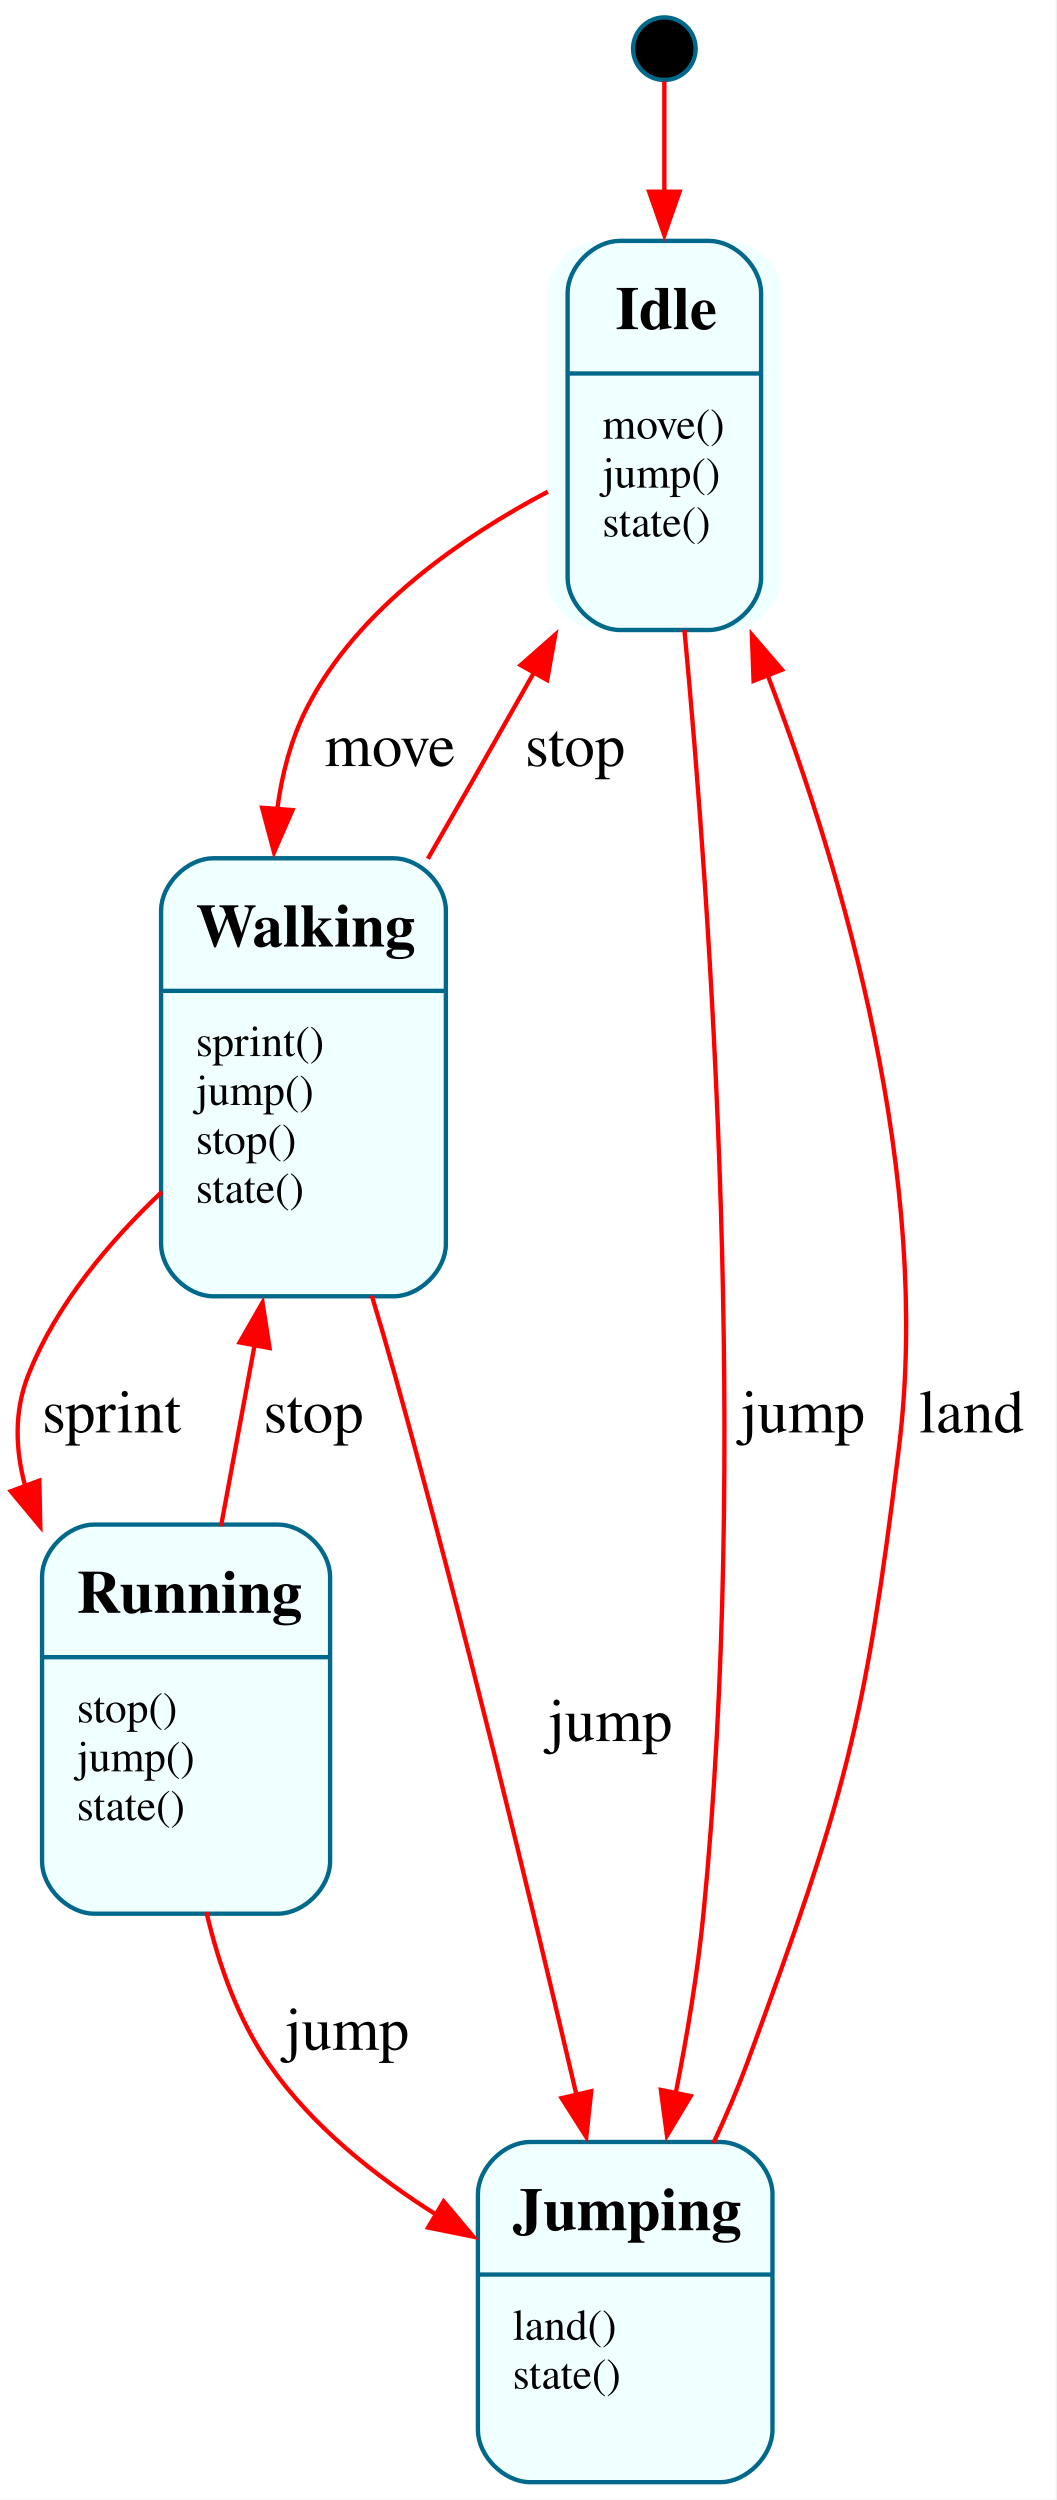
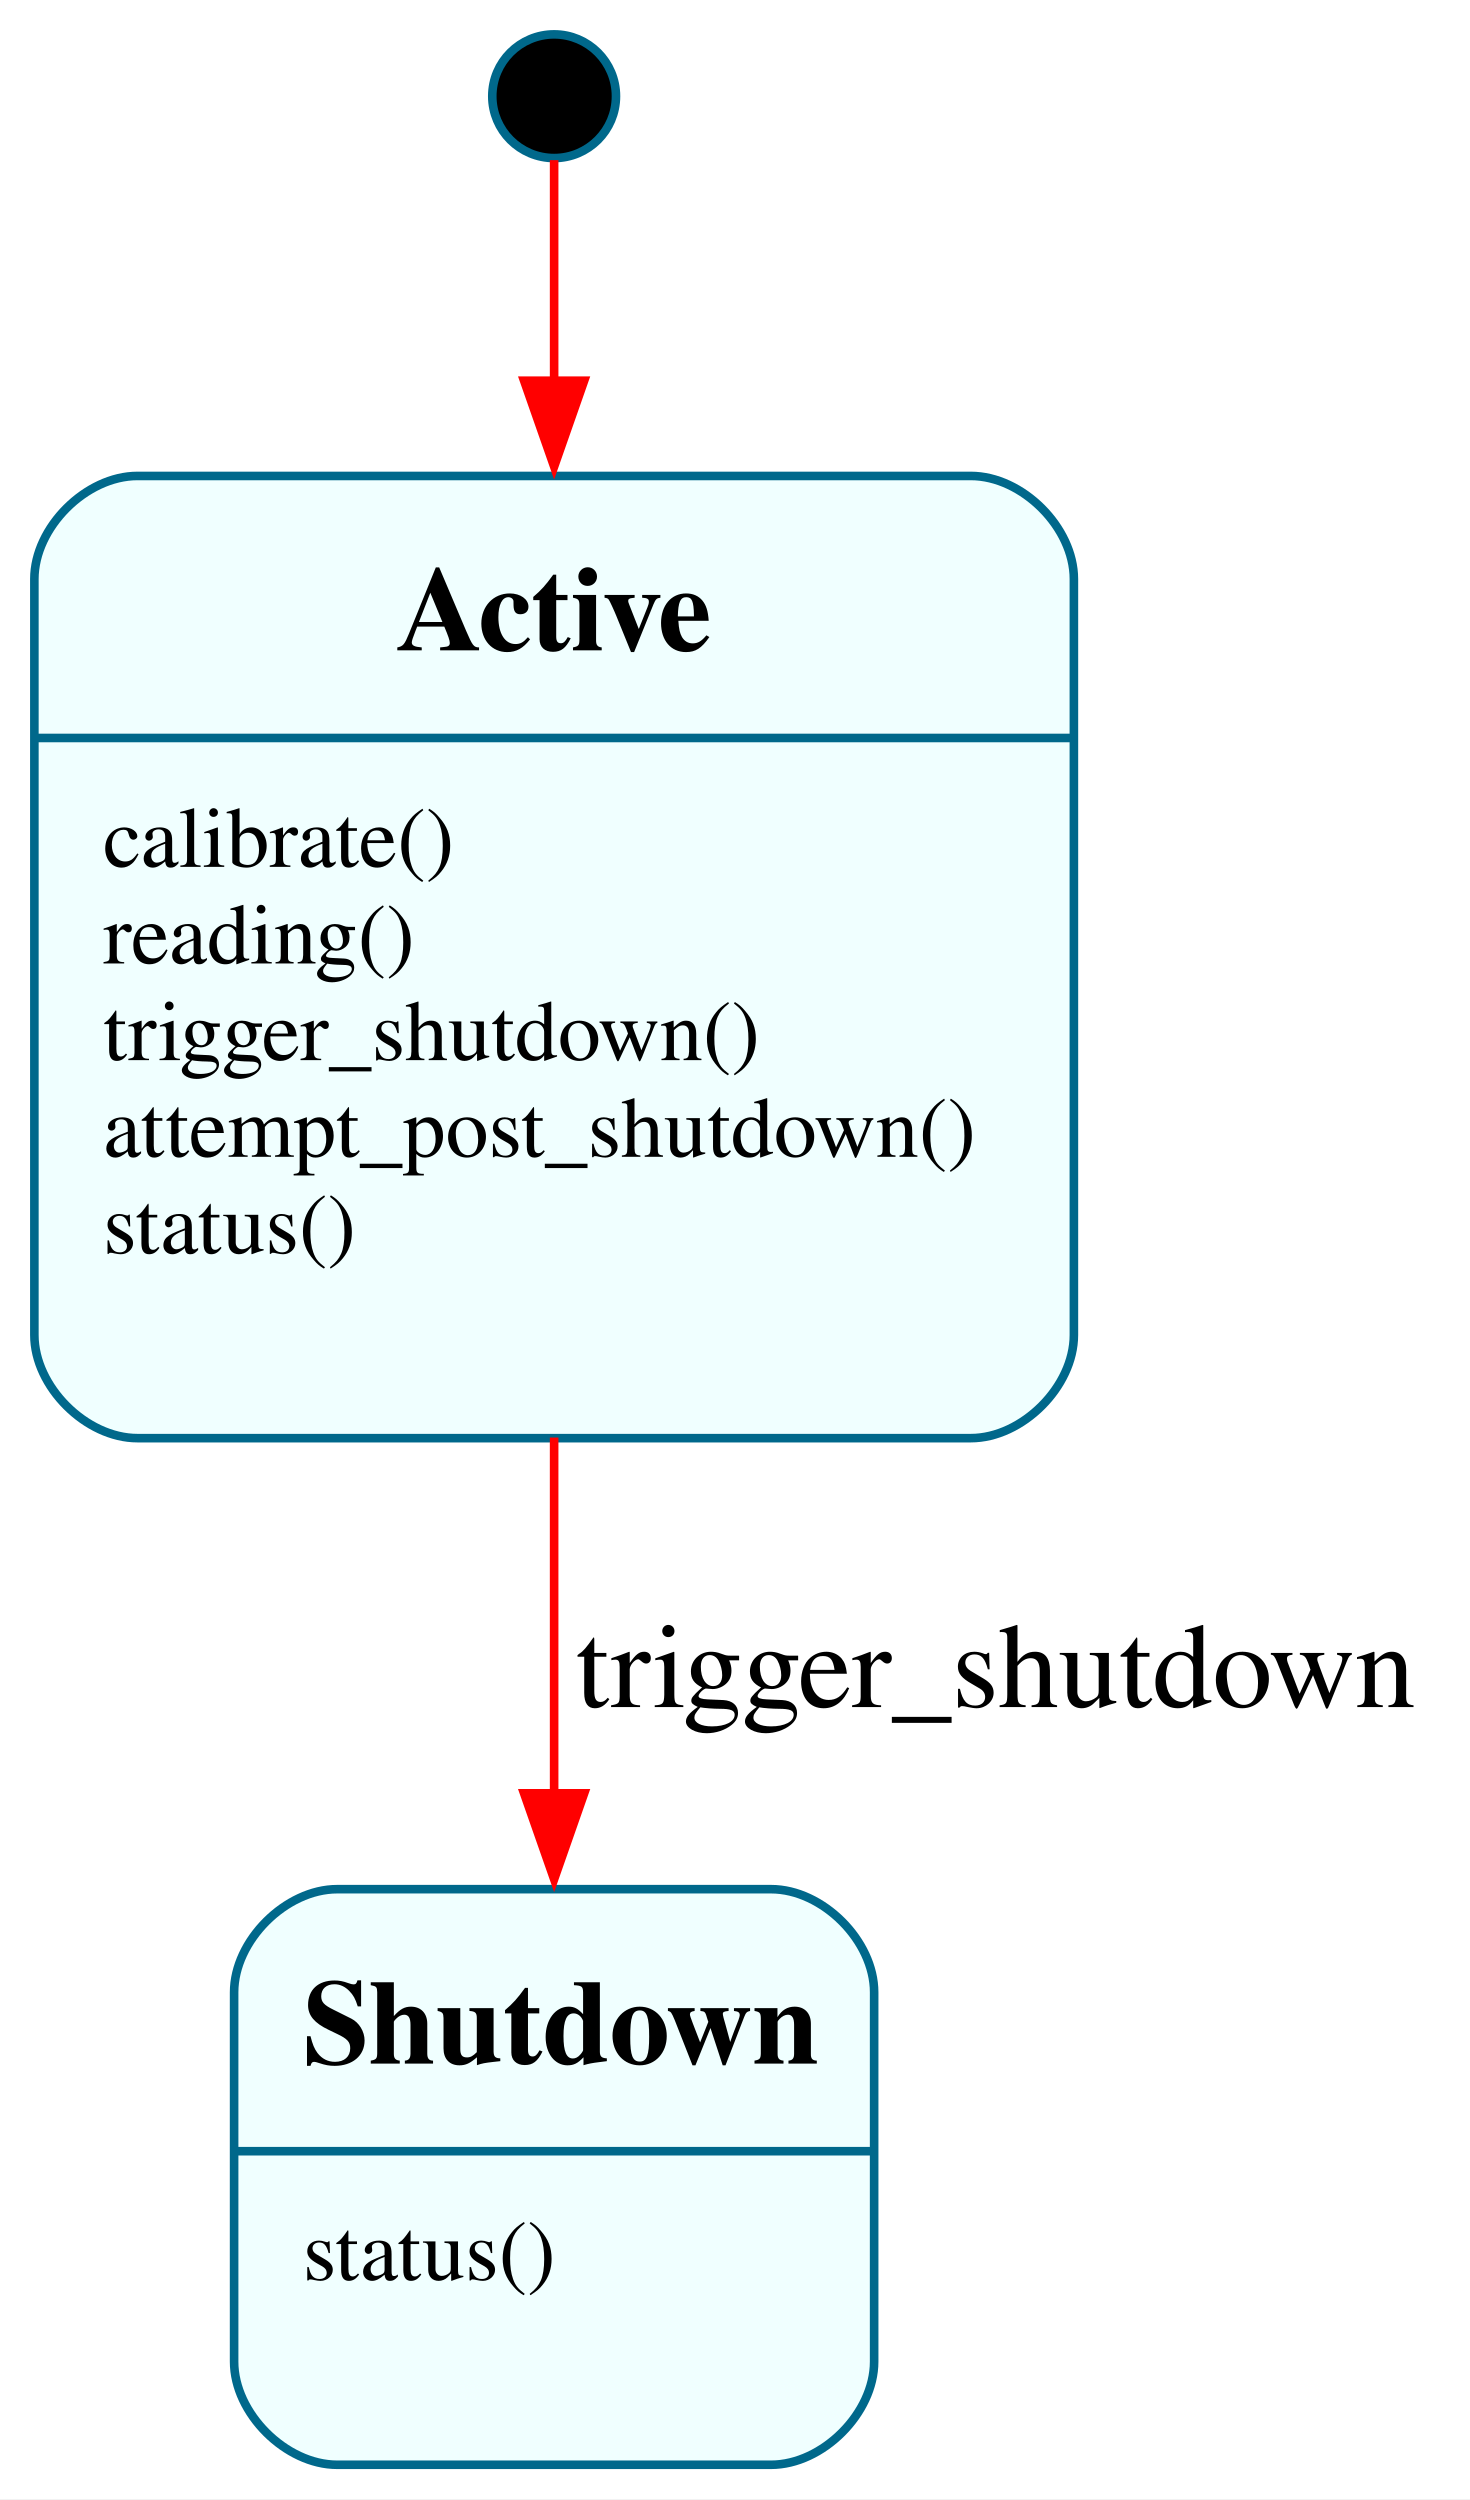
- <svg xmlns="http://www.w3.org/2000/svg" width="243pt" height="575pt" viewBox="0.00 0.00 243.00 575.00">
-   <g id="graph0" class="graph" transform="scale(1 1) rotate(0) translate(4 570.9)">
-     <polygon fill="white" stroke="none" points="-4,4 -4,-570.9 238.82,-570.9 238.82,4 -4,4" />
+ <svg xmlns="http://www.w3.org/2000/svg" width="171pt" height="291pt" viewBox="0.00 0.00 171.00 291.00">
+   <g id="graph0" class="graph" transform="scale(1 1) rotate(0) translate(4 286.9)">
+     <polygon fill="white" stroke="none" points="-4,4 -4,-286.9 167.25,-286.9 167.25,4 -4,4" />
    <g id="node1" class="node">
-       <ellipse fill="black" stroke="#00688b" cx="148.8" cy="-559.7" rx="7.2" ry="7.2" />
+       <ellipse fill="black" stroke="#00688b" cx="60.5" cy="-275.7" rx="7.2" ry="7.2" />
    </g>
    <g id="node2" class="node">
-       <path fill="azure" stroke="none" d="M163.8,-515.5C163.8,-515.5 133.8,-515.5 133.8,-515.5 127.8,-515.5 121.8,-509.5 121.8,-503.5 121.8,-503.5 121.8,-438 121.8,-438 121.8,-432 127.8,-426 133.8,-426 133.8,-426 163.8,-426 163.8,-426 169.8,-426 175.8,-432 175.8,-438 175.8,-438 175.8,-503.5 175.8,-503.5 175.8,-509.5 169.8,-515.5 163.8,-515.5" />
-       <text xml:space="preserve" text-anchor="start" x="137.55" y="-495.2" font-family="Times,serif" font-weight="bold" font-size="14.00">Idle</text>
-       <text xml:space="preserve" text-anchor="start" x="134.55" y="-470" font-family="Times,serif" font-size="10.00">move()</text>
-       <text xml:space="preserve" text-anchor="start" x="134.55" y="-458.75" font-family="Times,serif" font-size="10.00">jump()</text>
-       <text xml:space="preserve" text-anchor="start" x="134.55" y="-447.5" font-family="Times,serif" font-size="10.00">state()</text>
-       <text xml:space="preserve" text-anchor="start" x="135.3" y="-436.25" font-family="Times,serif" font-size="10.00">            </text>
-       <polygon fill="#00688b" stroke="#00688b" points="126.55,-485 126.55,-485 171.05,-485 171.05,-485 126.55,-485" />
-       <path fill="none" stroke="#00688b" d="M138.55,-426C138.55,-426 159.05,-426 159.05,-426 165.05,-426 171.05,-432 171.05,-438 171.05,-438 171.05,-503.5 171.05,-503.5 171.05,-509.5 165.05,-515.5 159.05,-515.5 159.05,-515.5 138.55,-515.5 138.55,-515.5 132.55,-515.5 126.55,-509.5 126.55,-503.5 126.55,-503.5 126.55,-438 126.55,-438 126.55,-432 132.55,-426 138.55,-426" />
+       <path fill="azure" stroke="none" d="M109,-231.5C109,-231.5 12,-231.5 12,-231.5 6,-231.5 0,-225.5 0,-219.5 0,-219.5 0,-131.5 0,-131.5 0,-125.5 6,-119.5 12,-119.5 12,-119.5 109,-119.5 109,-119.5 115,-119.5 121,-125.5 121,-131.5 121,-131.5 121,-219.5 121,-219.5 121,-225.5 115,-231.5 109,-231.5" />
+       <text xml:space="preserve" text-anchor="start" x="42.12" y="-211.2" font-family="Times,serif" font-weight="bold" font-size="14.00">Active</text>
+       <text xml:space="preserve" text-anchor="start" x="8" y="-186" font-family="Times,serif" font-size="10.00">calibrate()</text>
+       <text xml:space="preserve" text-anchor="start" x="8" y="-174.75" font-family="Times,serif" font-size="10.00">reading()</text>
+       <text xml:space="preserve" text-anchor="start" x="8" y="-163.5" font-family="Times,serif" font-size="10.00">trigger_shutdown()</text>
+       <text xml:space="preserve" text-anchor="start" x="8" y="-152.25" font-family="Times,serif" font-size="10.00">attempt_post_shutdown()</text>
+       <text xml:space="preserve" text-anchor="start" x="8" y="-141" font-family="Times,serif" font-size="10.00">status()</text>
+       <text xml:space="preserve" text-anchor="start" x="47" y="-129.75" font-family="Times,serif" font-size="10.00">            </text>
+       <polygon fill="#00688b" stroke="#00688b" points="0,-201 0,-201 121,-201 121,-201 0,-201" />
+       <path fill="none" stroke="#00688b" d="M12,-119.5C12,-119.5 109,-119.5 109,-119.5 115,-119.5 121,-125.5 121,-131.5 121,-131.5 121,-219.5 121,-219.5 121,-225.5 115,-231.5 109,-231.5 109,-231.5 12,-231.5 12,-231.5 6,-231.5 0,-225.5 0,-219.5 0,-219.5 0,-131.5 0,-131.5 0,-125.5 6,-119.5 12,-119.5" />
    </g>
    <g id="edge1" class="edge">
-       <path fill="none" stroke="red" d="M148.8,-552.16C148.8,-546.25 148.8,-536.91 148.8,-526.66" />
-       <polygon fill="red" stroke="red" points="152.3,-526.81 148.8,-516.81 145.3,-526.81 152.3,-526.81" />
+       <path fill="none" stroke="red" d="M60.5,-268.26C60.5,-262.37 60.5,-252.98 60.5,-242.42" />
+       <polygon fill="red" stroke="red" points="64,-242.59 60.5,-232.59 57,-242.59 64,-242.59" />
    </g>
    <g id="node3" class="node">
-       <path fill="azure" stroke="none" d="M86.55,-373.5C86.55,-373.5 45.05,-373.5 45.05,-373.5 39.05,-373.5 33.05,-367.5 33.05,-361.5 33.05,-361.5 33.05,-284.75 33.05,-284.75 33.05,-278.75 39.05,-272.75 45.05,-272.75 45.05,-272.75 86.55,-272.75 86.55,-272.75 92.55,-272.75 98.55,-278.75 98.55,-284.75 98.55,-284.75 98.55,-361.5 98.55,-361.5 98.55,-367.5 92.55,-373.5 86.55,-373.5" />
-       <text xml:space="preserve" text-anchor="start" x="41.05" y="-353.2" font-family="Times,serif" font-weight="bold" font-size="14.00">Walking</text>
-       <text xml:space="preserve" text-anchor="start" x="41.05" y="-328" font-family="Times,serif" font-size="10.00">sprint()</text>
-       <text xml:space="preserve" text-anchor="start" x="41.05" y="-316.75" font-family="Times,serif" font-size="10.00">jump()</text>
-       <text xml:space="preserve" text-anchor="start" x="41.05" y="-305.5" font-family="Times,serif" font-size="10.00">stop()</text>
-       <text xml:space="preserve" text-anchor="start" x="41.05" y="-294.25" font-family="Times,serif" font-size="10.00">state()</text>
-       <text xml:space="preserve" text-anchor="start" x="42.17" y="-283" font-family="Times,serif" font-size="10.00">            </text>
-       <polygon fill="#00688b" stroke="#00688b" points="33.05,-343 33.05,-343 98.55,-343 98.55,-343 33.05,-343" />
-       <path fill="none" stroke="#00688b" d="M45.05,-272.75C45.05,-272.75 86.55,-272.75 86.55,-272.75 92.55,-272.75 98.55,-278.75 98.55,-284.75 98.55,-284.75 98.55,-361.5 98.55,-361.5 98.55,-367.5 92.55,-373.5 86.55,-373.5 86.55,-373.5 45.05,-373.5 45.05,-373.5 39.05,-373.5 33.05,-367.5 33.05,-361.5 33.05,-361.5 33.05,-284.75 33.05,-284.75 33.05,-278.75 39.05,-272.75 45.05,-272.75" />
+       <path fill="azure" stroke="none" d="M85.75,-67C85.75,-67 35.25,-67 35.25,-67 29.25,-67 23.25,-61 23.25,-55 23.25,-55 23.25,-12 23.25,-12 23.25,-6 29.25,0 35.25,0 35.25,0 85.75,0 85.75,0 91.75,0 97.75,-6 97.75,-12 97.75,-12 97.75,-55 97.75,-55 97.75,-61 91.75,-67 85.75,-67" />
+       <text xml:space="preserve" text-anchor="start" x="31.25" y="-46.7" font-family="Times,serif" font-weight="bold" font-size="14.00">Shutdown</text>
+       <text xml:space="preserve" text-anchor="start" x="31.25" y="-21.5" font-family="Times,serif" font-size="10.00">status()</text>
+       <text xml:space="preserve" text-anchor="start" x="32.38" y="-10.25" font-family="Times,serif" font-size="10.00">            </text>
+       <polygon fill="#00688b" stroke="#00688b" points="23.25,-36.5 23.25,-36.5 97.75,-36.5 97.75,-36.5 23.25,-36.5" />
+       <path fill="none" stroke="#00688b" d="M35.25,0C35.25,0 85.75,0 85.75,0 91.75,0 97.75,-6 97.75,-12 97.75,-12 97.75,-55 97.75,-55 97.75,-61 91.75,-67 85.75,-67 85.75,-67 35.25,-67 35.25,-67 29.25,-67 23.25,-61 23.25,-55 23.25,-55 23.25,-12 23.25,-12 23.25,-6 29.25,0 35.25,0" />
    </g>
    <g id="edge2" class="edge">
-       <path fill="none" stroke="red" d="M122,-457.81C102.72,-447.62 78.14,-430.95 66.55,-408 62.93,-400.84 60.84,-392.89 59.77,-384.8" />
-       <polygon fill="red" stroke="red" points="63.27,-384.58 59.03,-374.87 56.29,-385.11 63.27,-384.58" />
-       <text xml:space="preserve" text-anchor="middle" x="85.67" y="-394.7" font-family="Times,serif" font-size="14.00"> move </text>
-     </g>
-     <g id="node5" class="node">
-       <path fill="azure" stroke="none" d="M161.67,-78.25C161.67,-78.25 117.92,-78.25 117.92,-78.25 111.92,-78.25 105.92,-72.25 105.92,-66.25 105.92,-66.25 105.92,-12 105.92,-12 105.92,-6 111.92,0 117.92,0 117.92,0 161.67,0 161.67,0 167.67,0 173.67,-6 173.67,-12 173.67,-12 173.67,-66.25 173.67,-66.25 173.67,-72.25 167.67,-78.25 161.67,-78.25" />
-       <text xml:space="preserve" text-anchor="start" x="113.92" y="-57.95" font-family="Times,serif" font-weight="bold" font-size="14.00">Jumping</text>
-       <text xml:space="preserve" text-anchor="start" x="113.92" y="-32.75" font-family="Times,serif" font-size="10.00">land()</text>
-       <text xml:space="preserve" text-anchor="start" x="113.92" y="-21.5" font-family="Times,serif" font-size="10.00">state()</text>
-       <text xml:space="preserve" text-anchor="start" x="113.92" y="-10.25" font-family="Times,serif" font-size="10.00">            </text>
-       <polygon fill="#00688b" stroke="#00688b" points="105.92,-47.75 105.92,-47.75 173.67,-47.75 173.67,-47.75 105.92,-47.75" />
-       <path fill="none" stroke="#00688b" d="M117.92,0C117.92,0 161.67,0 161.67,0 167.67,0 173.67,-6 173.67,-12 173.67,-12 173.67,-66.25 173.67,-66.25 173.67,-72.25 167.67,-78.25 161.67,-78.25 161.67,-78.25 117.92,-78.25 117.92,-78.25 111.92,-78.25 105.92,-72.25 105.92,-66.25 105.92,-66.25 105.92,-12 105.92,-12 105.92,-6 111.92,0 117.92,0" />
-     </g>
-     <g id="edge3" class="edge">
-       <path fill="none" stroke="red" d="M153.42,-426.01C159.48,-361.31 168.18,-236.36 157.8,-130.75 156.46,-117.16 154.02,-102.58 151.36,-89.17" />
-       <polygon fill="red" stroke="red" points="154.86,-88.8 149.4,-79.72 148,-90.22 154.86,-88.8" />
-       <text xml:space="preserve" text-anchor="middle" x="180.63" y="-241.45" font-family="Times,serif" font-size="14.00"> jump </text>
-     </g>
-     <g id="edge6" class="edge">
-       <path fill="none" stroke="red" d="M94.41,-373.39C97.92,-379.48 101.45,-385.63 104.8,-391.5 109.35,-399.49 114.15,-407.95 118.83,-416.25" />
-       <polygon fill="red" stroke="red" points="115.76,-417.92 123.71,-424.92 121.85,-414.49 115.76,-417.92" />
-       <text xml:space="preserve" text-anchor="middle" x="128.28" y="-394.7" font-family="Times,serif" font-size="14.00"> stop </text>
-     </g>
-     <g id="node4" class="node">
-       <path fill="azure" stroke="none" d="M59.92,-220.25C59.92,-220.25 17.67,-220.25 17.67,-220.25 11.67,-220.25 5.67,-214.25 5.67,-208.25 5.67,-208.25 5.67,-142.75 5.67,-142.75 5.67,-136.75 11.67,-130.75 17.67,-130.75 17.67,-130.75 59.92,-130.75 59.92,-130.75 65.92,-130.75 71.92,-136.75 71.92,-142.75 71.92,-142.75 71.92,-208.25 71.92,-208.25 71.92,-214.25 65.92,-220.25 59.92,-220.25" />
-       <text xml:space="preserve" text-anchor="start" x="13.67" y="-199.95" font-family="Times,serif" font-weight="bold" font-size="14.00">Running</text>
-       <text xml:space="preserve" text-anchor="start" x="13.67" y="-174.75" font-family="Times,serif" font-size="10.00">stop()</text>
-       <text xml:space="preserve" text-anchor="start" x="13.67" y="-163.5" font-family="Times,serif" font-size="10.00">jump()</text>
-       <text xml:space="preserve" text-anchor="start" x="13.67" y="-152.25" font-family="Times,serif" font-size="10.00">state()</text>
-       <text xml:space="preserve" text-anchor="start" x="13.67" y="-141" font-family="Times,serif" font-size="10.00">            </text>
-       <polygon fill="#00688b" stroke="#00688b" points="5.67,-189.75 5.67,-189.75 71.92,-189.75 71.92,-189.75 5.67,-189.75" />
-       <path fill="none" stroke="#00688b" d="M17.67,-130.75C17.67,-130.75 59.92,-130.75 59.92,-130.75 65.92,-130.75 71.92,-136.75 71.92,-142.75 71.92,-142.75 71.92,-208.25 71.92,-208.25 71.92,-214.25 65.92,-220.25 59.92,-220.25 59.92,-220.25 17.67,-220.25 17.67,-220.25 11.67,-220.25 5.67,-214.25 5.67,-208.25 5.67,-208.25 5.67,-142.75 5.67,-142.75 5.67,-136.75 11.67,-130.75 17.67,-130.75" />
-     </g>
-     <g id="edge4" class="edge">
-       <path fill="none" stroke="red" d="M33.21,-296.76C21.18,-285.37 8.92,-270.86 2.55,-254.75 -0.79,-246.33 -0.52,-237.53 1.83,-228.98" />
-       <polygon fill="red" stroke="red" points="5.05,-230.36 5.27,-219.77 -1.51,-227.91 5.05,-230.36" />
-       <text xml:space="preserve" text-anchor="middle" x="21.67" y="-241.45" font-family="Times,serif" font-size="14.00"> sprint </text>
-     </g>
-     <g id="edge5" class="edge">
-       <path fill="none" stroke="red" d="M81.51,-272.92C83.35,-266.82 85.15,-260.65 86.8,-254.75 102.56,-198.25 118.4,-132.71 128.59,-89.06" />
-       <polygon fill="red" stroke="red" points="131.99,-89.92 130.85,-79.39 125.17,-88.33 131.99,-89.92" />
-       <text xml:space="preserve" text-anchor="middle" x="136.33" y="-170.45" font-family="Times,serif" font-size="14.00"> jump </text>
-     </g>
-     <g id="edge7" class="edge">
-       <path fill="none" stroke="red" d="M46.84,-219.9C49.28,-233.03 52,-247.71 54.6,-261.74" />
-       <polygon fill="red" stroke="red" points="51.12,-262.14 56.38,-271.33 58,-260.86 51.12,-262.14" />
-       <text xml:space="preserve" text-anchor="middle" x="68.11" y="-241.45" font-family="Times,serif" font-size="14.00"> stop </text>
-     </g>
-     <g id="edge8" class="edge">
-       <path fill="none" stroke="red" d="M43.48,-131.12C46.28,-119.06 50.73,-106.49 57.8,-96.25 67.59,-82.06 82.24,-70.4 96.45,-61.45" />
-       <polygon fill="red" stroke="red" points="98.04,-64.58 104.86,-56.47 94.47,-58.56 98.04,-64.58" />
-       <text xml:space="preserve" text-anchor="middle" x="75.8" y="-99.45" font-family="Times,serif" font-size="14.00"> jump </text>
-     </g>
-     <g id="edge9" class="edge">
-       <path fill="none" stroke="red" d="M160.08,-77.97C162.9,-83.99 165.58,-90.22 167.8,-96.25 190.22,-157.26 194.96,-173.72 202.8,-238.25 210.3,-300.01 190.24,-369.32 172.47,-415.86" />
-       <polygon fill="red" stroke="red" points="169.32,-414.31 168.93,-424.9 175.84,-416.86 169.32,-414.31" />
-       <text xml:space="preserve" text-anchor="middle" x="219.44" y="-241.45" font-family="Times,serif" font-size="14.00"> land </text>
+       <path fill="none" stroke="red" d="M60.5,-119.57C60.5,-105.71 60.5,-91.01 60.5,-77.81" />
+       <polygon fill="red" stroke="red" points="64,-78.16 60.5,-68.16 57,-78.16 64,-78.16" />
+       <text xml:space="preserve" text-anchor="middle" x="111.88" y="-88.2" font-family="Times,serif" font-size="14.00"> trigger_shutdown </text>
    </g>
  </g>
</svg>
